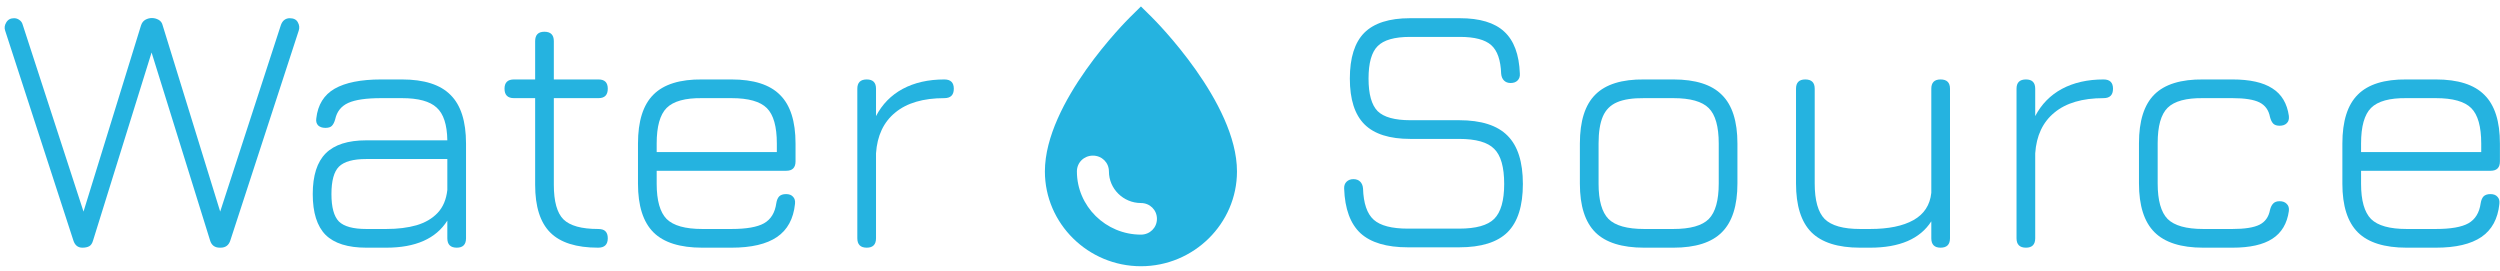
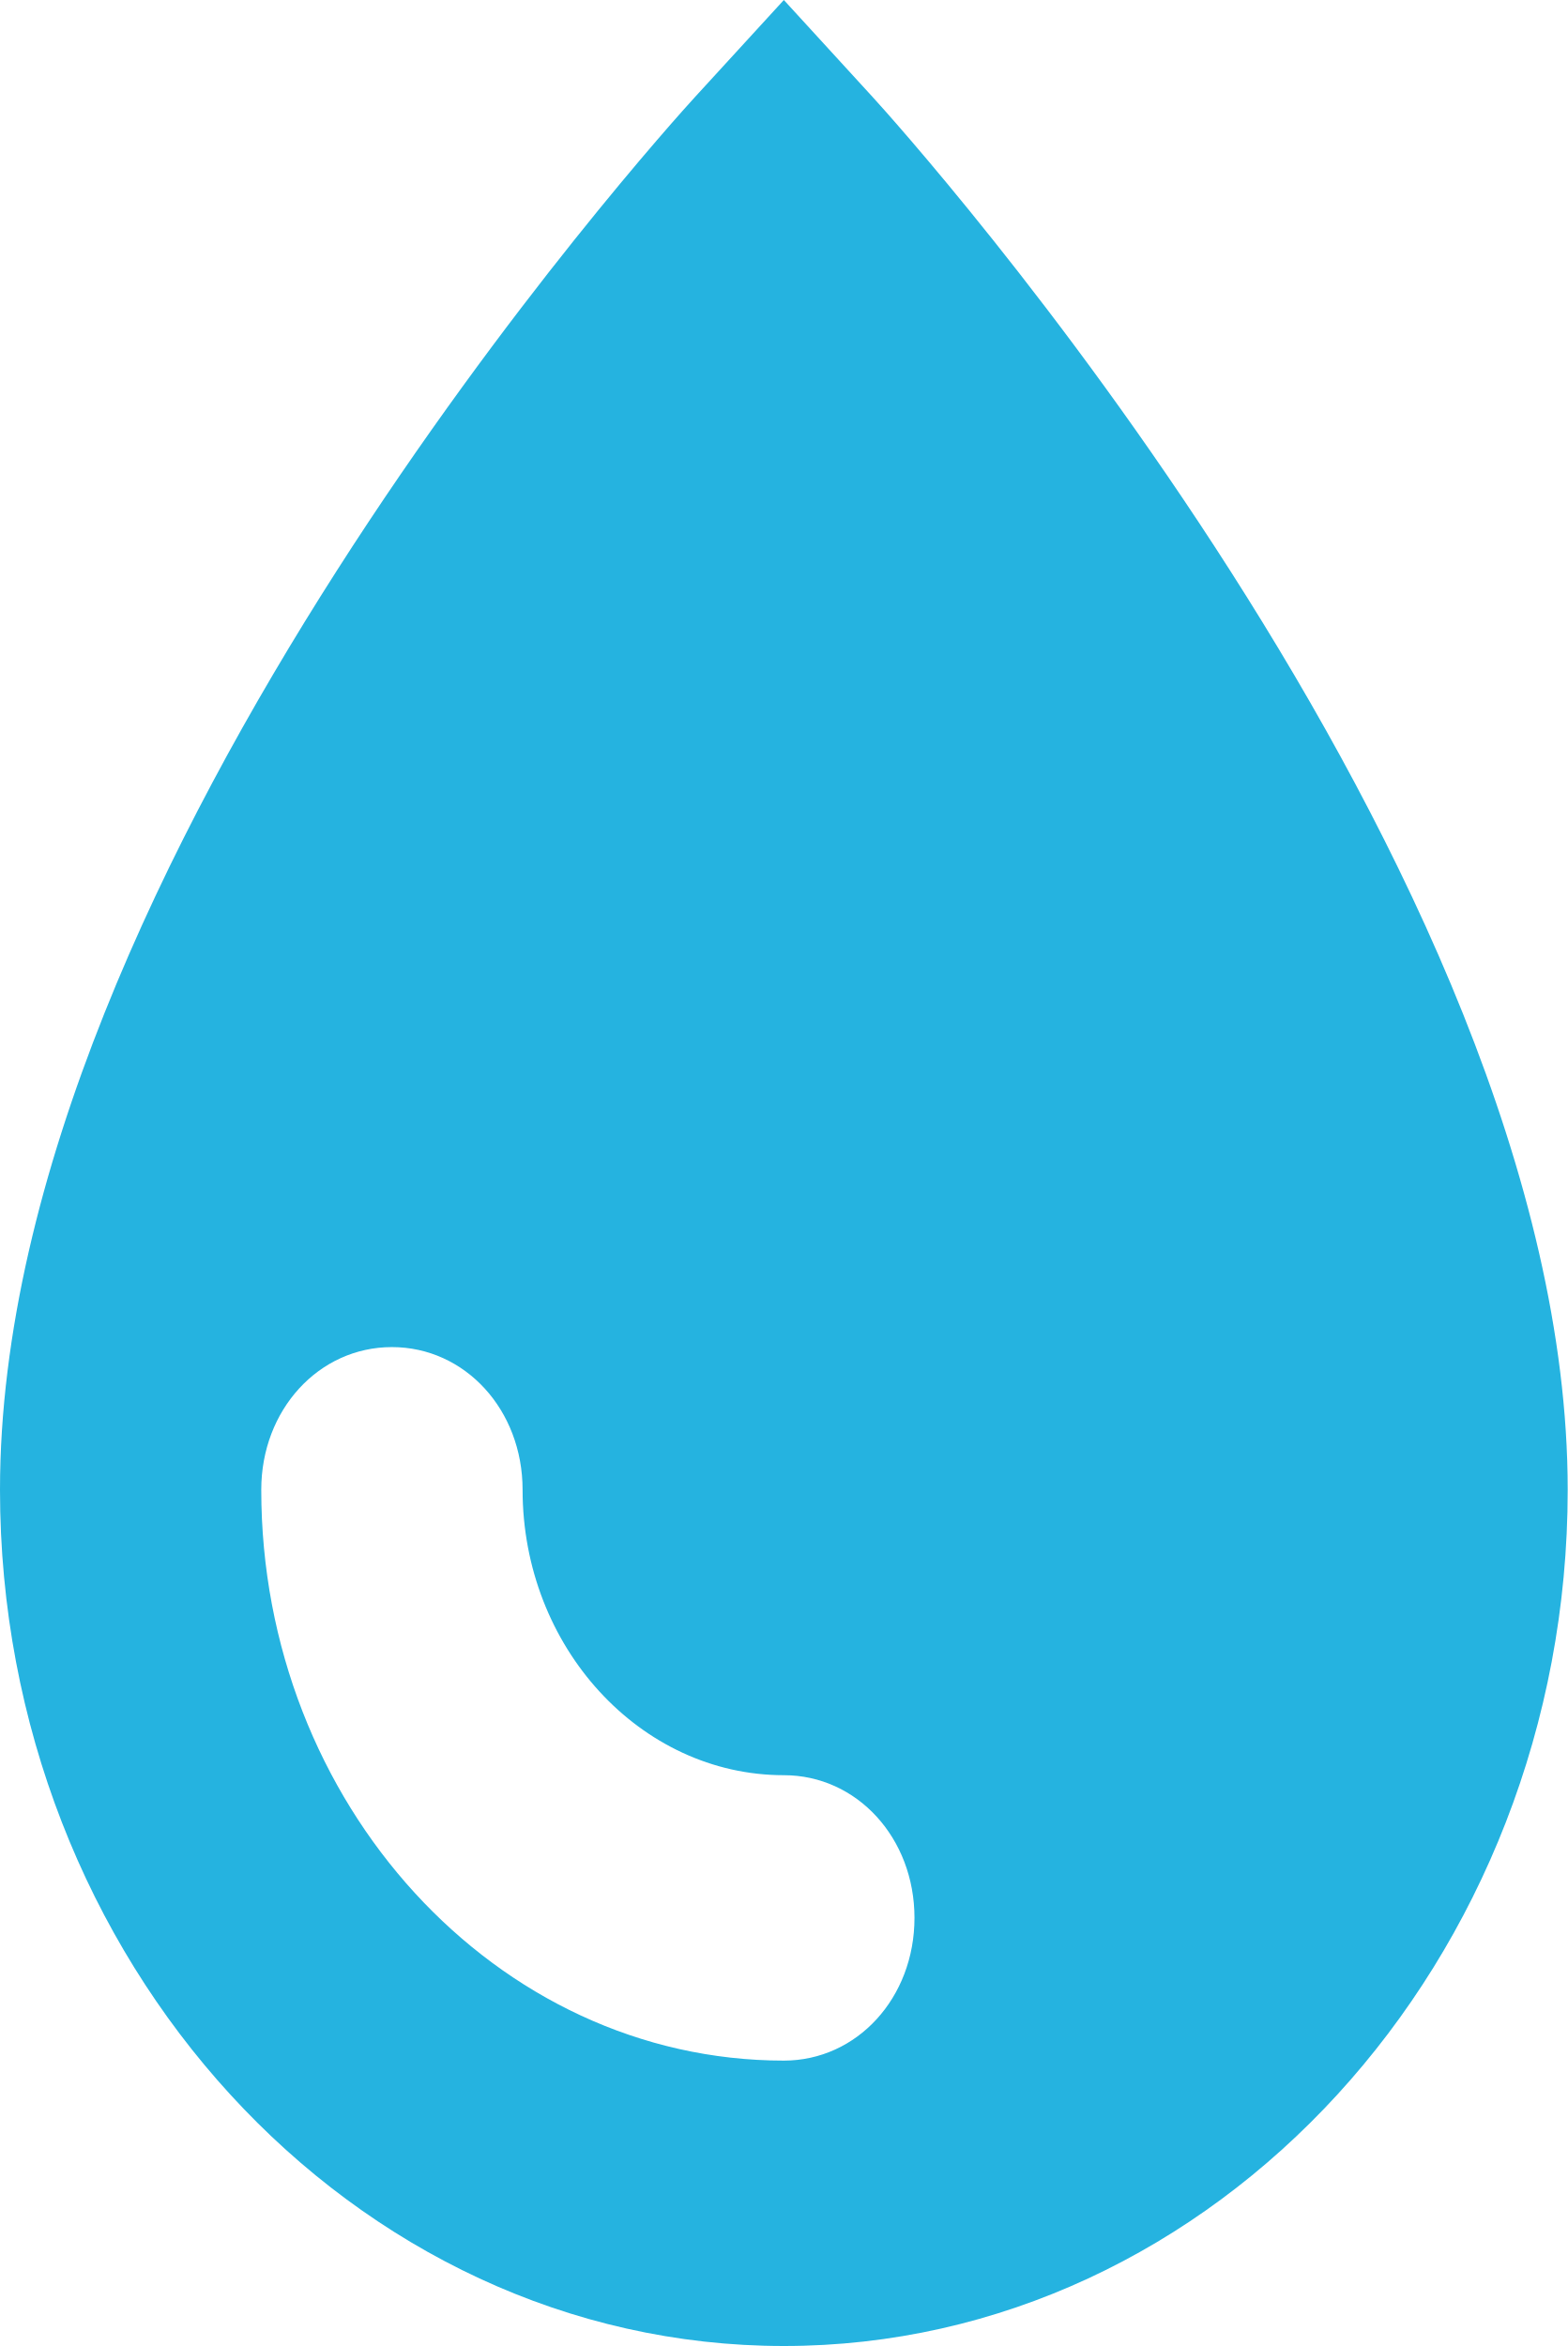
- <svg xmlns="http://www.w3.org/2000/svg" width="323" height="35" viewBox="0 0 323 35" fill="none">
-   <path d="M10.649 32C10.066 32 9.675 31.686 9.476 31.057L0.667 3.963C0.544 3.61 0.59 3.258 0.805 2.905C1.02 2.537 1.357 2.353 1.817 2.353C2.078 2.353 2.308 2.43 2.507 2.583C2.722 2.721 2.867 2.936 2.944 3.227L11.132 28.389H10.465L18.216 3.296C18.323 2.959 18.507 2.713 18.768 2.56C19.044 2.407 19.328 2.33 19.619 2.33C19.926 2.33 20.217 2.407 20.493 2.56C20.769 2.713 20.945 2.959 21.022 3.296L28.773 28.389H28.106L36.294 3.227C36.401 2.936 36.547 2.721 36.731 2.583C36.93 2.43 37.16 2.353 37.421 2.353C37.942 2.353 38.295 2.529 38.479 2.882C38.678 3.235 38.717 3.595 38.594 3.963L29.762 31.057C29.563 31.686 29.141 32 28.497 32H28.405C27.746 32 27.324 31.686 27.14 31.057L19.251 5.711H19.918L12.029 31.057C11.922 31.44 11.753 31.693 11.523 31.816C11.293 31.939 11.002 32 10.649 32Z" fill="#25B3E0" />
-   <path d="M47.33 32C44.938 32 43.183 31.448 42.063 30.344C40.959 29.225 40.407 27.469 40.407 25.077C40.407 22.685 40.967 20.929 42.086 19.81C43.206 18.691 44.954 18.131 47.33 18.131H57.795C57.765 16.107 57.305 14.696 56.415 13.899C55.541 13.086 54.046 12.68 51.93 12.68H49.262C47.315 12.68 45.889 12.887 44.984 13.301C44.08 13.715 43.52 14.42 43.305 15.417C43.198 15.8 43.052 16.084 42.868 16.268C42.7 16.437 42.424 16.521 42.04 16.521C41.642 16.521 41.327 16.414 41.097 16.199C40.883 15.969 40.806 15.662 40.867 15.279C41.067 13.531 41.856 12.258 43.236 11.461C44.632 10.664 46.64 10.265 49.262 10.265H51.93C54.798 10.265 56.891 10.932 58.209 12.266C59.543 13.585 60.21 15.678 60.21 18.545V30.781C60.21 31.594 59.812 32 59.014 32C58.202 32 57.795 31.594 57.795 30.781V28.504C56.323 30.835 53.694 32 49.906 32H47.33ZM47.33 29.585H49.906C51.394 29.585 52.697 29.424 53.816 29.102C54.951 28.765 55.863 28.228 56.553 27.492C57.243 26.756 57.657 25.775 57.795 24.548V20.546H47.33C45.628 20.546 44.448 20.876 43.788 21.535C43.144 22.179 42.822 23.36 42.822 25.077C42.822 26.779 43.144 27.96 43.788 28.619C44.448 29.263 45.628 29.585 47.33 29.585Z" fill="#25B3E0" />
-   <path d="M77.282 32C74.461 32 72.399 31.348 71.096 30.045C69.792 28.742 69.141 26.687 69.141 23.881V12.68H66.403C65.591 12.68 65.184 12.274 65.184 11.461C65.184 10.664 65.591 10.265 66.403 10.265H69.141V5.32C69.141 4.507 69.539 4.101 70.337 4.101C71.149 4.101 71.555 4.507 71.555 5.32V10.265H77.329C78.126 10.265 78.525 10.664 78.525 11.461C78.525 12.274 78.126 12.68 77.329 12.68H71.555V23.881C71.555 26.028 71.969 27.515 72.797 28.343C73.641 29.171 75.136 29.585 77.282 29.585C77.727 29.585 78.041 29.685 78.225 29.884C78.425 30.083 78.525 30.382 78.525 30.781C78.525 31.594 78.111 32 77.282 32Z" fill="#25B3E0" />
-   <path d="M84.843 22.064V23.743C84.843 25.905 85.272 27.423 86.131 28.297C87.005 29.156 88.538 29.585 90.731 29.585H94.503C96.435 29.585 97.838 29.34 98.712 28.849C99.601 28.343 100.13 27.477 100.299 26.25C100.36 25.867 100.483 25.575 100.667 25.376C100.866 25.177 101.165 25.077 101.564 25.077C101.963 25.077 102.262 25.192 102.461 25.422C102.676 25.637 102.76 25.943 102.714 26.342C102.515 28.274 101.74 29.7 100.391 30.62C99.042 31.54 97.079 32 94.503 32H90.731C87.864 32 85.763 31.341 84.429 30.022C83.095 28.688 82.428 26.595 82.428 23.743V18.545C82.428 15.647 83.095 13.539 84.429 12.22C85.763 10.886 87.864 10.234 90.731 10.265H94.503C97.37 10.265 99.463 10.932 100.782 12.266C102.116 13.585 102.783 15.678 102.783 18.545V20.845C102.783 21.658 102.384 22.064 101.587 22.064H84.843ZM90.731 12.68C88.538 12.649 87.005 13.071 86.131 13.945C85.272 14.804 84.843 16.337 84.843 18.545V19.649H100.368V18.545C100.368 16.352 99.939 14.827 99.08 13.968C98.221 13.109 96.696 12.68 94.503 12.68H90.731Z" fill="#25B3E0" />
-   <path d="M111.985 32C111.172 32 110.766 31.594 110.766 30.781V11.461C110.766 10.664 111.172 10.265 111.985 10.265C112.782 10.265 113.181 10.664 113.181 11.461V15.003C113.978 13.47 115.128 12.297 116.631 11.484C118.149 10.671 119.943 10.265 122.013 10.265C122.826 10.265 123.232 10.664 123.232 11.461C123.232 12.274 122.826 12.68 122.013 12.68C119.284 12.68 117.168 13.301 115.665 14.543C114.162 15.77 113.334 17.525 113.181 19.81V30.781C113.181 31.594 112.782 32 111.985 32Z" fill="#25B3E0" />
-   <path d="M181.898 31.954C179.154 31.954 177.114 31.348 175.78 30.137C174.462 28.91 173.756 26.986 173.664 24.364C173.649 23.996 173.749 23.705 173.963 23.49C174.193 23.26 174.492 23.145 174.86 23.145C175.228 23.145 175.52 23.252 175.734 23.467C175.949 23.682 176.072 23.973 176.102 24.341C176.164 26.273 176.624 27.622 177.482 28.389C178.341 29.156 179.813 29.539 181.898 29.539H188.522C190.7 29.539 192.21 29.117 193.053 28.274C193.912 27.415 194.341 25.913 194.341 23.766C194.341 21.589 193.912 20.078 193.053 19.235C192.21 18.376 190.7 17.947 188.522 17.947H182.22C179.522 17.947 177.544 17.318 176.286 16.061C175.029 14.804 174.4 12.833 174.4 10.15C174.4 7.467 175.021 5.496 176.263 4.239C177.521 2.982 179.491 2.353 182.174 2.353H188.614C191.19 2.353 193.099 2.928 194.341 4.078C195.599 5.228 196.273 7.037 196.365 9.506C196.396 9.874 196.296 10.173 196.066 10.403C195.852 10.618 195.553 10.725 195.169 10.725C194.817 10.725 194.533 10.618 194.318 10.403C194.104 10.188 193.981 9.897 193.95 9.529C193.889 7.766 193.46 6.531 192.662 5.826C191.865 5.121 190.516 4.768 188.614 4.768H182.174C180.166 4.768 178.77 5.167 177.988 5.964C177.206 6.746 176.815 8.141 176.815 10.15C176.815 12.159 177.206 13.562 177.988 14.359C178.786 15.141 180.196 15.532 182.22 15.532H188.522C191.374 15.532 193.46 16.199 194.778 17.533C196.097 18.852 196.756 20.929 196.756 23.766C196.756 26.603 196.097 28.68 194.778 29.999C193.46 31.302 191.374 31.954 188.522 31.954H181.898Z" fill="#25B3E0" />
-   <path d="M212.424 32C209.557 32 207.456 31.341 206.122 30.022C204.788 28.688 204.121 26.595 204.121 23.743V18.545C204.121 15.647 204.788 13.539 206.122 12.22C207.456 10.886 209.557 10.234 212.424 10.265H216.196C219.064 10.265 221.157 10.932 222.475 12.266C223.809 13.585 224.476 15.678 224.476 18.545V23.697C224.476 26.564 223.809 28.665 222.475 29.999C221.157 31.333 219.064 32 216.196 32H212.424ZM206.536 23.743C206.536 25.905 206.966 27.423 207.824 28.297C208.698 29.156 210.232 29.585 212.424 29.585H216.196C218.389 29.585 219.915 29.156 220.773 28.297C221.632 27.423 222.061 25.89 222.061 23.697V18.545C222.061 16.352 221.632 14.827 220.773 13.968C219.915 13.109 218.389 12.68 216.196 12.68H212.424C210.952 12.665 209.787 12.841 208.928 13.209C208.07 13.577 207.456 14.19 207.088 15.049C206.72 15.908 206.536 17.073 206.536 18.545V23.743Z" fill="#25B3E0" />
-   <path d="M250.721 10.265C251.534 10.265 251.94 10.664 251.94 11.461V30.781C251.94 31.594 251.534 32 250.721 32C249.924 32 249.525 31.594 249.525 30.781V28.596C248.069 30.865 245.431 32 241.613 32H240.325C237.458 32 235.357 31.333 234.023 29.999C232.705 28.665 232.045 26.564 232.045 23.697V11.461C232.045 10.664 232.444 10.265 233.241 10.265C234.054 10.265 234.46 10.664 234.46 11.461V23.697C234.46 25.89 234.89 27.423 235.748 28.297C236.622 29.156 238.148 29.585 240.325 29.585H241.613C243.99 29.585 245.861 29.202 247.225 28.435C248.59 27.668 249.357 26.495 249.525 24.916V11.461C249.525 10.664 249.924 10.265 250.721 10.265Z" fill="#25B3E0" />
-   <path d="M261.754 32C260.942 32 260.535 31.594 260.535 30.781V11.461C260.535 10.664 260.942 10.265 261.754 10.265C262.552 10.265 262.95 10.664 262.95 11.461V15.003C263.748 13.47 264.898 12.297 266.4 11.484C267.918 10.671 269.712 10.265 271.782 10.265C272.595 10.265 273.001 10.664 273.001 11.461C273.001 12.274 272.595 12.68 271.782 12.68C269.053 12.68 266.937 13.301 265.434 14.543C263.932 15.77 263.104 17.525 262.95 19.81V30.781C262.95 31.594 262.552 32 261.754 32Z" fill="#25B3E0" />
-   <path d="M284.659 32C281.791 32 279.691 31.333 278.357 29.999C277.023 28.665 276.356 26.564 276.356 23.697V18.499C276.356 15.632 277.015 13.539 278.334 12.22C279.668 10.886 281.776 10.234 284.659 10.265H288.431C290.685 10.265 292.402 10.648 293.583 11.415C294.779 12.166 295.492 13.355 295.722 14.98C295.768 15.394 295.676 15.708 295.446 15.923C295.231 16.138 294.924 16.245 294.526 16.245C294.158 16.245 293.882 16.153 293.698 15.969C293.514 15.77 293.376 15.486 293.284 15.118C293.115 14.229 292.663 13.6 291.927 13.232C291.191 12.864 290.025 12.68 288.431 12.68H284.659C282.466 12.649 280.933 13.063 280.059 13.922C279.2 14.765 278.771 16.291 278.771 18.499V23.697C278.771 25.89 279.2 27.423 280.059 28.297C280.933 29.156 282.466 29.585 284.659 29.585H288.431C290.025 29.585 291.191 29.401 291.927 29.033C292.663 28.665 293.115 28.029 293.284 27.124C293.376 26.756 293.514 26.48 293.698 26.296C293.882 26.097 294.158 25.997 294.526 25.997C294.924 25.997 295.231 26.112 295.446 26.342C295.676 26.557 295.768 26.863 295.722 27.262C295.492 28.887 294.779 30.083 293.583 30.85C292.402 31.617 290.685 32 288.431 32H284.659Z" fill="#25B3E0" />
-   <path d="M305.05 22.064V23.743C305.05 25.905 305.479 27.423 306.338 28.297C307.212 29.156 308.745 29.585 310.938 29.585H314.71C316.642 29.585 318.045 29.34 318.919 28.849C319.808 28.343 320.337 27.477 320.506 26.25C320.567 25.867 320.69 25.575 320.874 25.376C321.073 25.177 321.372 25.077 321.771 25.077C322.17 25.077 322.469 25.192 322.668 25.422C322.883 25.637 322.967 25.943 322.921 26.342C322.722 28.274 321.947 29.7 320.598 30.62C319.249 31.54 317.286 32 314.71 32H310.938C308.071 32 305.97 31.341 304.636 30.022C303.302 28.688 302.635 26.595 302.635 23.743V18.545C302.635 15.647 303.302 13.539 304.636 12.22C305.97 10.886 308.071 10.234 310.938 10.265H314.71C317.577 10.265 319.67 10.932 320.989 12.266C322.323 13.585 322.99 15.678 322.99 18.545V20.845C322.99 21.658 322.591 22.064 321.794 22.064H305.05ZM310.938 12.68C308.745 12.649 307.212 13.071 306.338 13.945C305.479 14.804 305.05 16.337 305.05 18.545V19.649H320.575V18.545C320.575 16.352 320.146 14.827 319.287 13.968C318.428 13.109 316.903 12.68 314.71 12.68H310.938Z" fill="#25B3E0" />
-   <path d="M147.409 0.833L146.002 2.222C145.547 2.671 135 13.206 135 22.148C135 28.885 140.584 34.397 147.409 34.397C154.234 34.397 159.818 28.885 159.818 22.148C159.818 13.246 149.27 2.671 148.815 2.222L147.409 0.833ZM141.204 20.106C142.363 20.106 143.273 21.004 143.273 22.148C143.273 24.393 145.134 26.231 147.409 26.231C148.567 26.231 149.477 27.129 149.477 28.273C149.477 29.416 148.567 30.314 147.409 30.314C142.859 30.314 139.136 26.639 139.136 22.148C139.136 21.004 140.046 20.106 141.204 20.106Z" fill="#25B3E0" />
+ <svg viewBox="78.771 3.039 329.079 492.434" width="329.079" height="492.434">
+   <path d="M 243.311 3.039 L 224.654 23.408 C 218.621 29.997 78.771 184.557 78.771 315.753 C 78.771 414.6 152.813 495.473 243.311 495.473 C 333.808 495.473 407.85 414.6 407.85 315.753 C 407.85 185.156 267.987 29.997 261.954 23.408 L 243.311 3.039 Z M 161.033 285.799 C 176.402 285.799 188.468 298.978 188.468 315.753 C 188.468 348.702 213.144 375.66 243.311 375.66 C 258.666 375.66 270.732 388.84 270.732 405.613 C 270.732 422.388 258.666 435.567 243.311 435.567 C 182.979 435.567 133.613 381.651 133.613 315.753 C 133.613 298.978 145.679 285.799 161.033 285.799 Z" fill="#25B3E0" style="" />
</svg>
